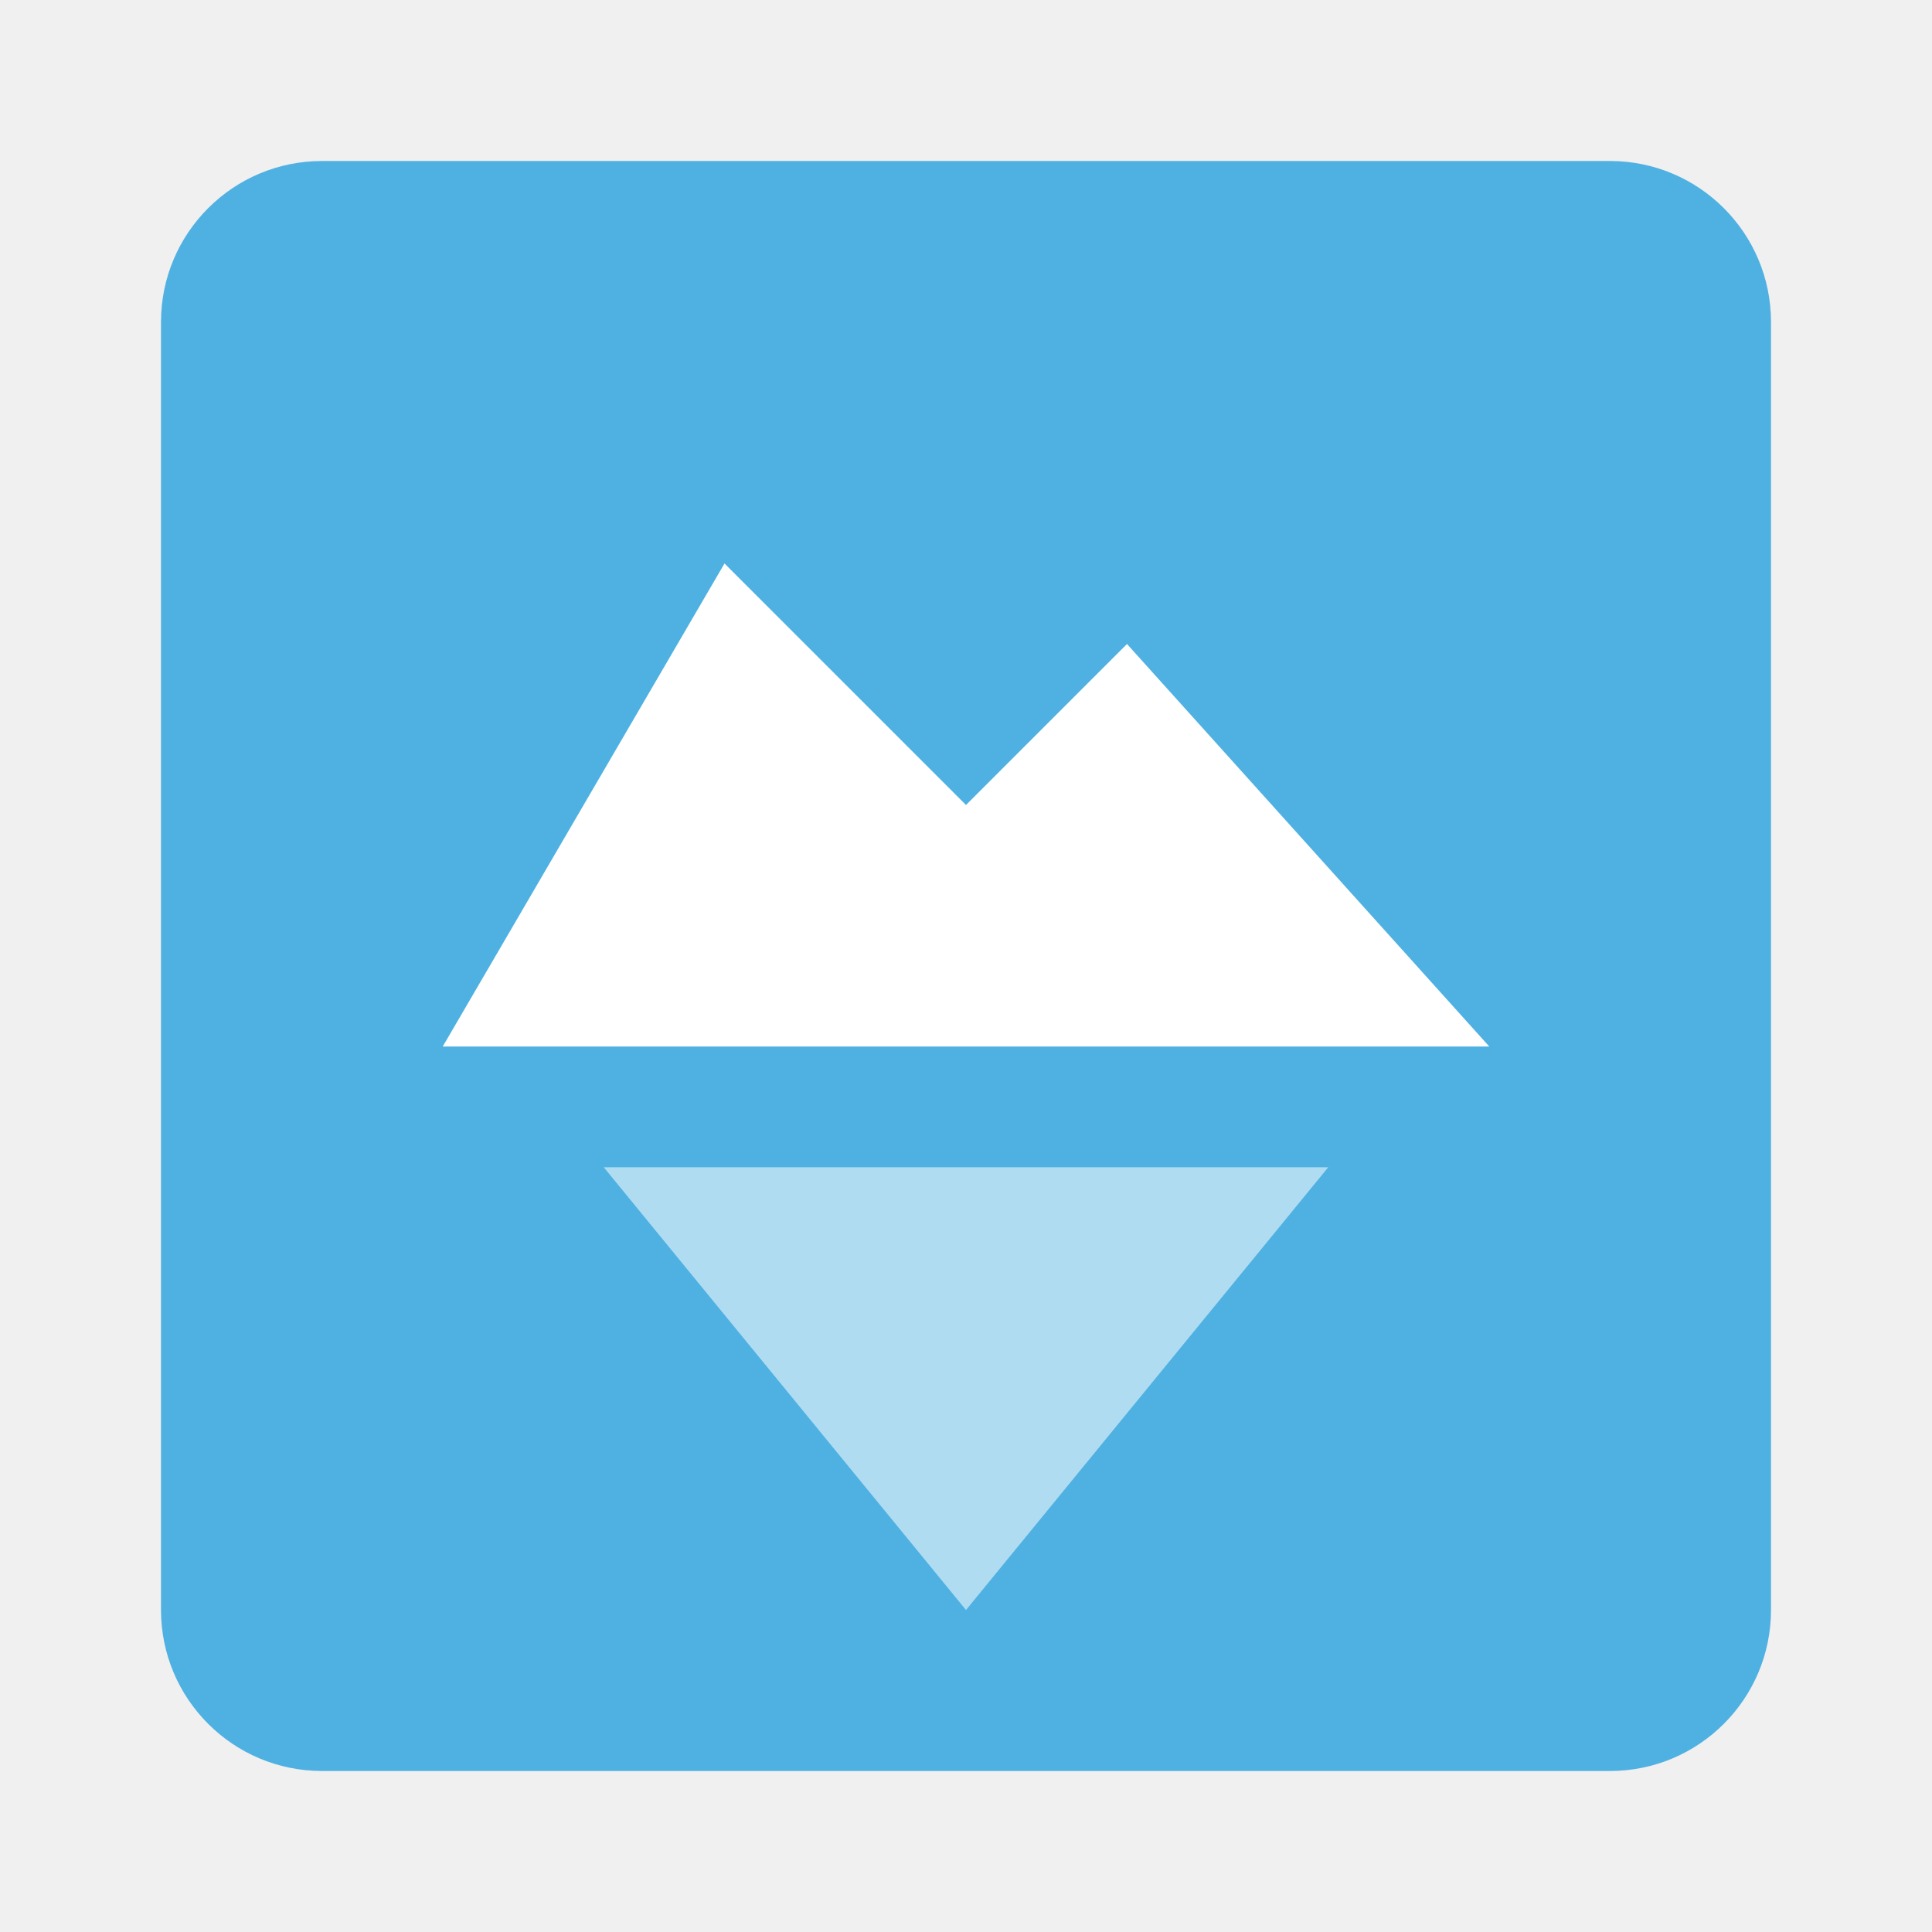
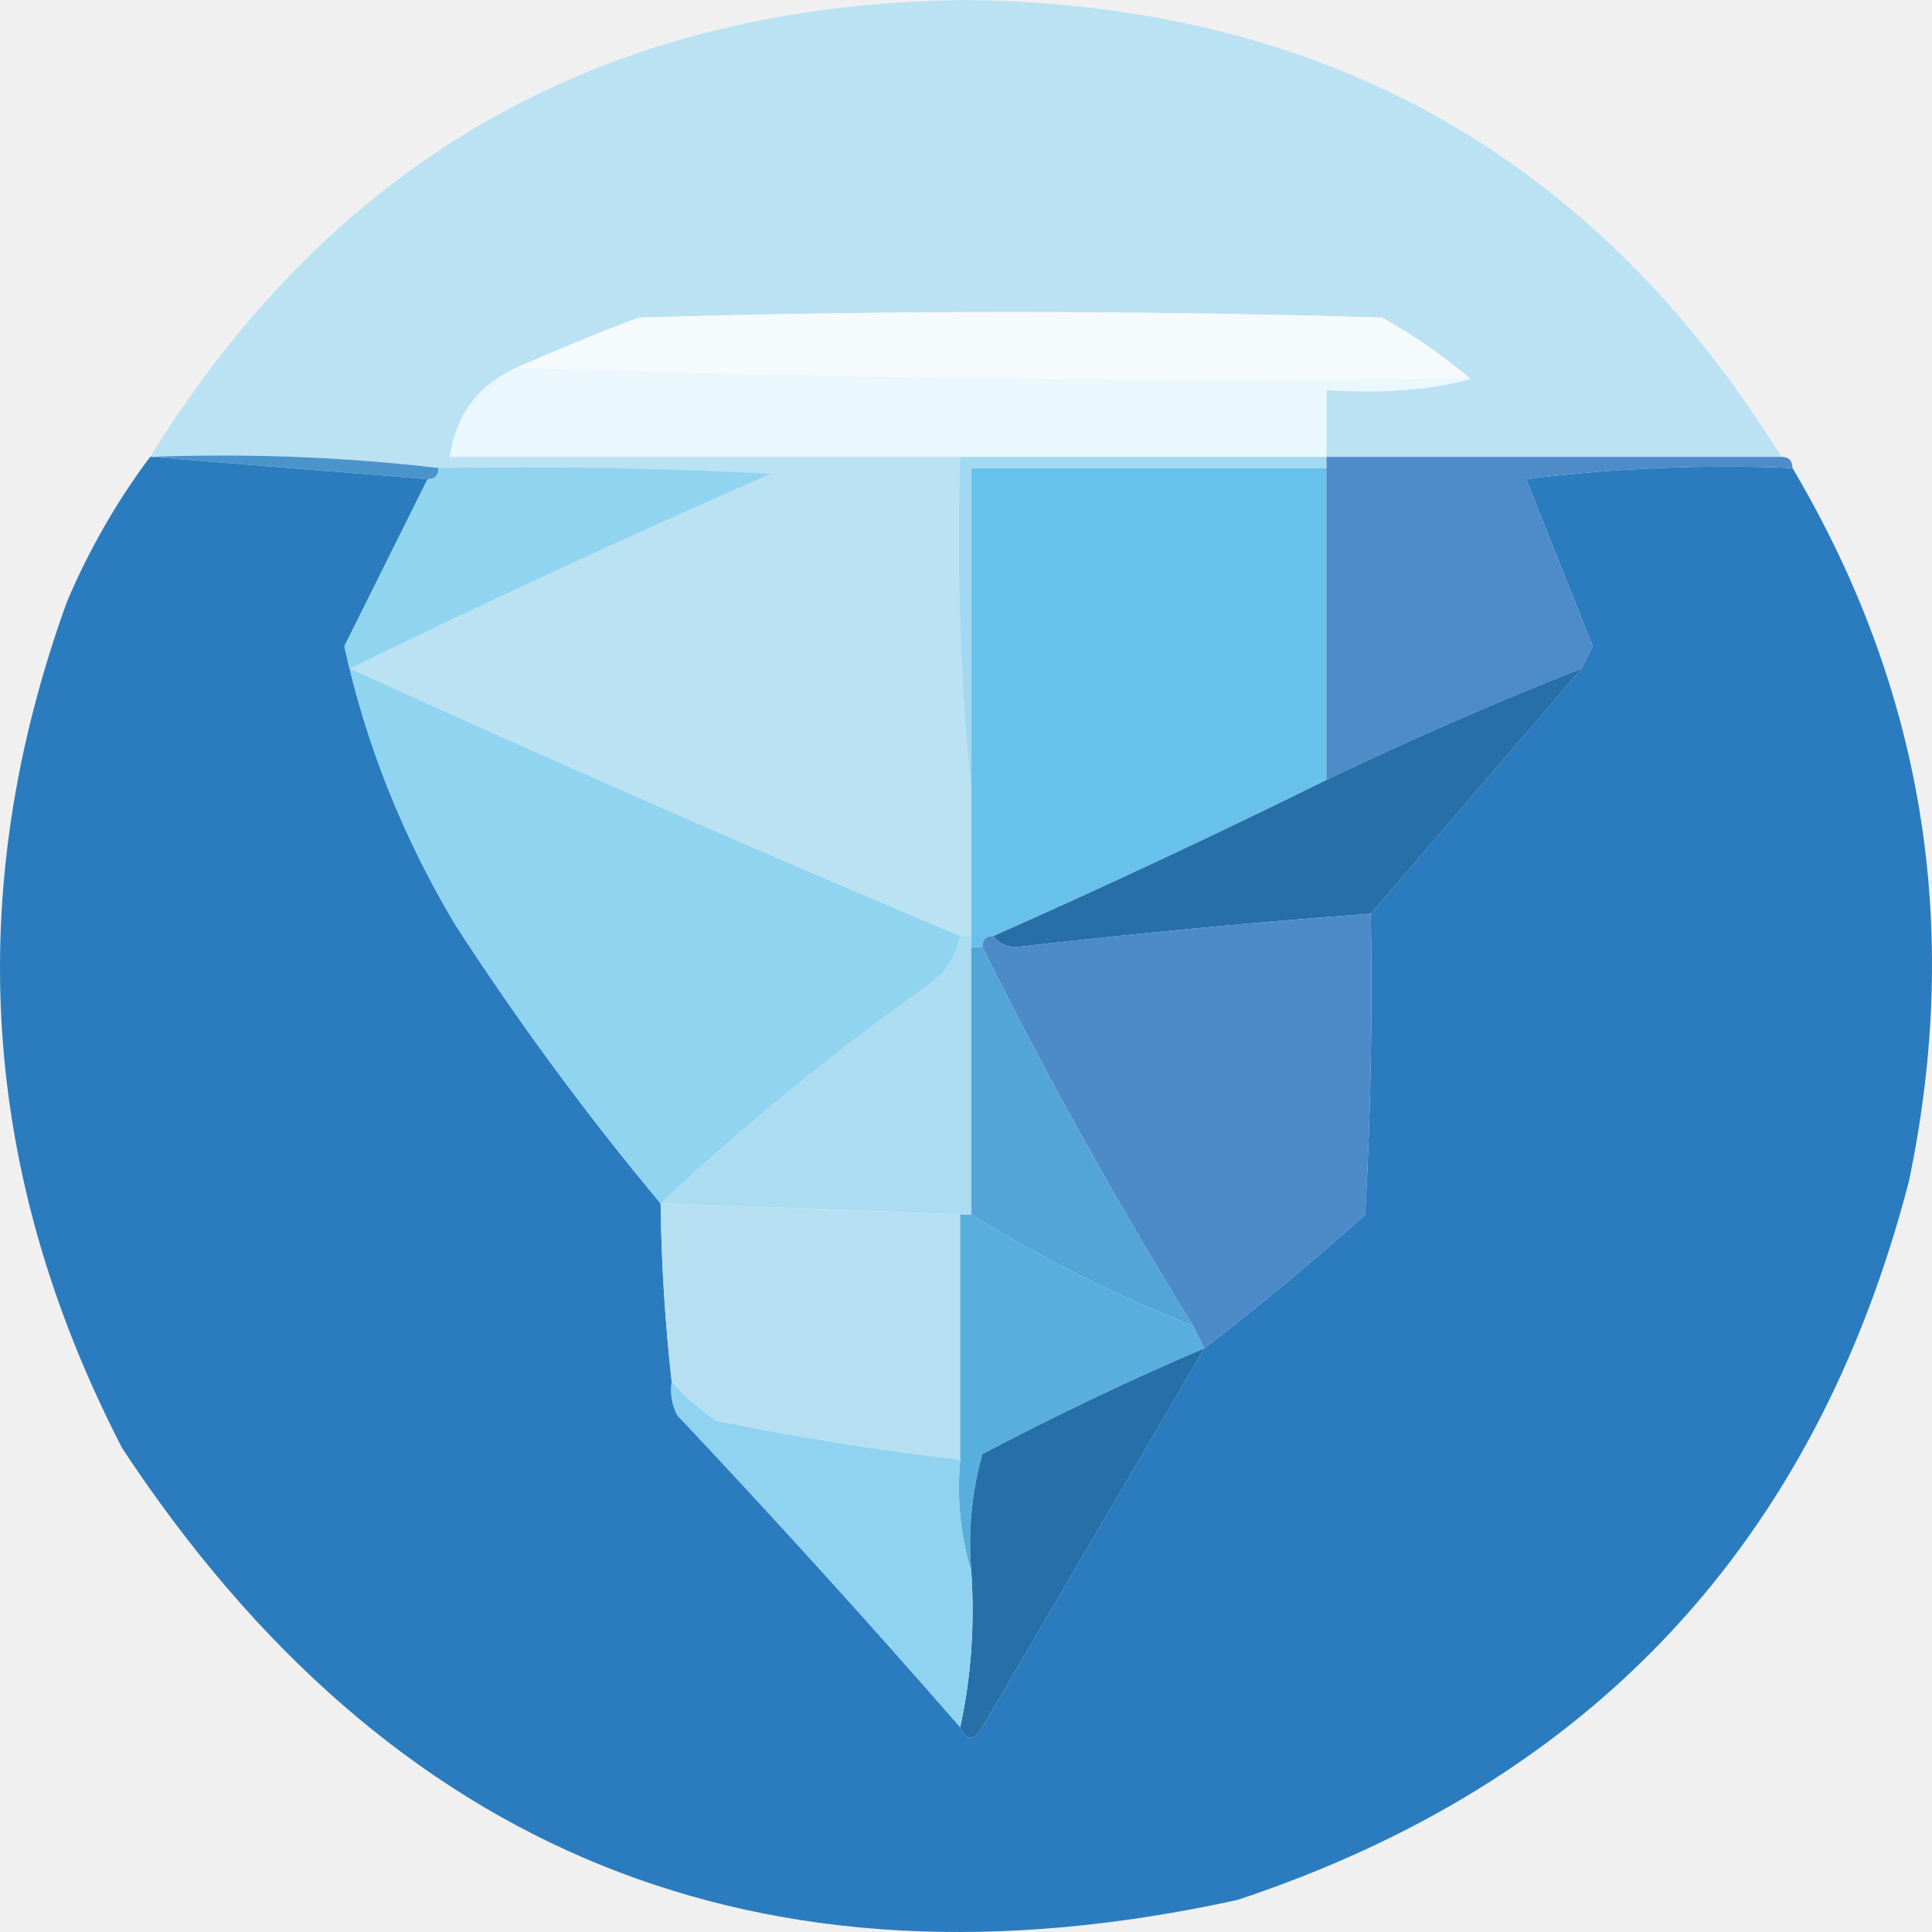
- <svg xmlns="http://www.w3.org/2000/svg" viewBox="0 0 24 24">
-   <rect x="2" y="2" width="20" height="20" rx="2" fill="#4FB1E2" />
-   <path d="M5.5 13l3.5-6 3 3 2-2 4.5 5z" fill="#fff" />
-   <path d="M7.5 14.5l4.5 5.5 4.5-5.5" fill="#fff" fill-opacity="0.55" />
+ <svg xmlns="http://www.w3.org/2000/svg" width="100%" height="100%" viewBox="0 0 200 200" style="shape-rendering:geometricPrecision; text-rendering:geometricPrecision; image-rendering:optimizeQuality; fill-rule:evenodd; clip-rule:evenodd">
+   <g transform="matrix(1.148696, 0, 0, 1.153521, -693.7744, -25.95423)">
+     <path style="opacity:0.973" fill="#b8e1f3" d="M 764.5,63.5 C 750.833,63.5 737.167,63.5 723.5,63.5C 723.5,61.5 723.5,59.5 723.5,57.5C 728.607,57.834 732.94,57.501 736.5,56.5C 734.073,54.442 731.407,52.609 728.5,51C 706.167,50.333 683.833,50.333 661.5,51C 657.764,52.41 654.098,53.91 650.5,55.5C 647.053,57.054 645.053,59.721 644.5,63.5C 659.833,63.5 675.167,63.5 690.5,63.5C 690.173,73.681 690.506,83.681 691.5,93.5C 691.5,97.833 691.5,102.167 691.5,106.5C 691.167,106.5 690.833,106.5 690.5,106.5C 672.032,98.765 653.699,90.765 635.5,82.5C 648.016,76.409 660.683,70.576 673.5,65C 663.506,64.5 653.506,64.334 643.5,64.5C 635.016,63.507 626.349,63.174 617.5,63.5C 634.269,36.52 658.769,22.854 691,22.5C 723.231,22.854 747.731,36.52 764.5,63.5 Z" />
+     <path style="opacity:1" fill="#f5fafd" d="M 736.5,56.5 C 707.662,56.831 678.995,56.498 650.5,55.5C 654.098,53.91 657.764,52.41 661.5,51C 683.833,50.333 706.167,50.333 728.5,51C 731.407,52.609 734.073,54.442 736.5,56.5 Z" />
+     <path style="opacity:1" fill="#eaf7fd" d="M 650.5,55.5 C 678.995,56.498 707.662,56.831 736.5,56.5C 732.94,57.501 728.607,57.834 723.5,57.5C 723.5,59.5 723.5,61.5 723.5,63.5C 712.5,63.5 701.5,63.5 690.5,63.5C 675.167,63.5 659.833,63.5 644.5,63.5C 645.053,59.721 647.053,57.054 650.5,55.5 Z" />
+     <path style="opacity:1" fill="#4b94cb" d="M 617.5,63.5 C 626.349,63.174 635.016,63.507 643.5,64.5C 643.5,65.167 643.167,65.5 642.5,65.5C 634.167,64.833 625.833,64.167 617.5,63.5 Z" />
+     <path style="opacity:0.985" fill="#277abe" d="M 617.5,63.5 C 625.833,64.167 634.167,64.833 642.5,65.5C 640.013,70.473 637.513,75.473 635,80.5C 636.926,89.255 640.26,97.588 645,105.5C 650.7,114.257 656.867,122.591 663.5,130.5C 663.569,135.854 663.902,141.187 664.5,146.5C 664.351,147.552 664.517,148.552 665,149.5C 673.707,158.704 682.207,168.037 690.5,177.5C 691.077,178.773 691.743,178.773 692.5,177.5C 699.178,166.139 705.845,154.806 712.5,143.5C 717.46,139.712 722.293,135.712 727,131.5C 727.5,122.506 727.666,113.506 727.5,104.5C 733.833,97.167 740.167,89.833 746.5,82.5C 746.804,81.85 747.137,81.183 747.5,80.5C 745.5,75.5 743.5,70.5 741.5,65.5C 749.472,64.502 757.472,64.169 765.5,64.5C 777.293,84.321 780.793,105.654 776,128.5C 767.539,160.962 747.372,182.462 715.5,193C 672.603,202.376 639.103,188.876 615,152.5C 602.206,127.892 600.539,102.559 610,76.5C 612.022,71.777 614.522,67.443 617.5,63.5 Z" />
+     <path style="opacity:1" fill="#68c1ea" d="M 723.5,64.5 C 723.5,73.833 723.5,83.167 723.5,92.5C 713.663,97.343 703.663,102.01 693.5,106.5C 692.833,106.5 692.5,106.833 692.5,107.5C 692.167,107.5 691.833,107.5 691.5,107.5C 691.5,107.167 691.5,106.833 691.5,106.5C 691.5,102.167 691.5,97.833 691.5,93.5C 691.5,83.833 691.5,74.167 691.5,64.5C 702.167,64.5 712.833,64.5 723.5,64.5 Z" />
+     <path style="opacity:1" fill="#4e8bc9" d="M 723.5,63.5 C 737.167,63.5 750.833,63.5 764.5,63.5C 765.167,63.5 765.5,63.833 765.5,64.5C 757.472,64.169 749.472,64.502 741.5,65.5C 743.5,70.5 745.5,75.5 747.5,80.5C 747.137,81.183 746.804,81.85 746.5,82.5C 738.712,85.561 731.045,88.894 723.5,92.5C 723.5,83.167 723.5,73.833 723.5,64.5C 723.5,64.167 723.5,63.833 723.5,63.5 Z" />
+     <path style="opacity:1" fill="#a2d8f1" d="M 690.5,63.5 C 701.5,63.5 712.5,63.5 723.5,63.5C 723.5,63.833 723.5,64.167 723.5,64.5C 712.833,64.5 702.167,64.5 691.5,64.5C 691.5,74.167 691.5,83.833 691.5,93.5C 690.506,83.681 690.173,73.681 690.5,63.5 Z" />
+     <path style="opacity:1" fill="#90d4f0" d="M 643.5,64.5 C 653.506,64.334 663.506,64.5 673.5,65C 660.683,70.576 648.016,76.409 635.5,82.5C 653.699,90.765 672.032,98.765 690.5,106.5C 690.141,108.371 689.141,109.871 687.5,111C 679.021,116.985 671.021,123.485 663.5,130.5C 656.867,122.591 650.7,114.257 645,105.5C 640.26,97.588 636.926,89.255 635,80.5C 637.513,75.473 640.013,70.473 642.5,65.5C 643.167,65.5 643.5,65.167 643.5,64.5 Z" />
+     <path style="opacity:1" fill="#266fa8" d="M 746.5,82.5 C 740.167,89.833 733.833,97.167 727.5,104.5C 716.812,105.28 706.145,106.28 695.5,107.5C 694.584,107.457 693.917,107.124 693.5,106.5C 703.663,102.01 713.663,97.343 723.5,92.5C 731.045,88.894 738.712,85.561 746.5,82.5 Z" />
+     <path style="opacity:1" fill="#4d8ac8" d="M 727.5,104.5 C 727.666,113.506 727.5,122.506 727,131.5C 722.293,135.712 717.46,139.712 712.5,143.5C 712.167,142.833 711.833,142.167 711.5,141.5C 704.628,130.419 698.295,119.086 692.5,107.5C 692.5,106.833 692.833,106.5 693.5,106.5C 693.917,107.124 694.584,107.457 695.5,107.5C 706.145,106.28 716.812,105.28 727.5,104.5 Z" />
+     <path style="opacity:1" fill="#abdcf1" d="M 690.5,106.5 C 690.833,106.5 691.167,106.5 691.5,106.5C 691.5,106.833 691.5,107.167 691.5,107.5C 691.5,115.5 691.5,123.5 691.5,131.5C 691.167,131.5 690.833,131.5 690.5,131.5C 681.502,131.119 672.502,130.786 663.5,130.5C 671.021,123.485 679.021,116.985 687.5,111C 689.141,109.871 690.141,108.371 690.5,106.5 Z" />
+     <path style="opacity:1" fill="#54a5d7" d="M 691.5,107.5 C 691.833,107.5 692.167,107.5 692.5,107.5C 698.295,119.086 704.628,130.419 711.5,141.5C 704.456,138.721 697.789,135.388 691.5,131.5C 691.5,123.5 691.5,115.5 691.5,107.5 Z" />
+     <path style="opacity:1" fill="#b6e0f2" d="M 663.5,130.5 C 672.502,130.786 681.502,131.119 690.5,131.5C 690.5,138.833 690.5,146.167 690.5,153.5C 683.125,152.66 675.791,151.493 668.5,150C 666.973,148.968 665.64,147.801 664.5,146.5C 663.902,141.187 663.569,135.854 663.5,130.5 Z" />
+     <path style="opacity:1" fill="#58afde" d="M 690.5,131.5 C 690.833,131.5 691.167,131.5 691.5,131.5C 697.789,135.388 704.456,138.721 711.5,141.5C 711.833,142.167 712.167,142.833 712.5,143.5C 705.734,146.382 699.067,149.549 692.5,153C 691.544,156.394 691.211,159.894 691.5,163.5C 690.521,160.375 690.187,157.042 690.5,153.5C 690.5,146.167 690.5,138.833 690.5,131.5 Z" />
+     <path style="opacity:1" fill="#266fa8" d="M 712.5,143.5 C 705.845,154.806 699.178,166.139 692.5,177.5C 691.743,178.773 691.077,178.773 690.5,177.5C 691.486,173.03 691.819,168.363 691.5,163.5C 691.211,159.894 691.544,156.394 692.5,153C 699.067,149.549 705.734,146.382 712.5,143.5 Z" />
+     <path style="opacity:1" fill="#8fd3f0" d="M 664.5,146.5 C 665.64,147.801 666.973,148.968 668.5,150C 675.791,151.493 683.125,152.66 690.5,153.5C 690.187,157.042 690.521,160.375 691.5,163.5C 691.819,168.363 691.486,173.03 690.5,177.5C 682.207,168.037 673.707,158.704 665,149.5C 664.517,148.552 664.351,147.552 664.5,146.5 Z" />
+   </g>
</svg>
